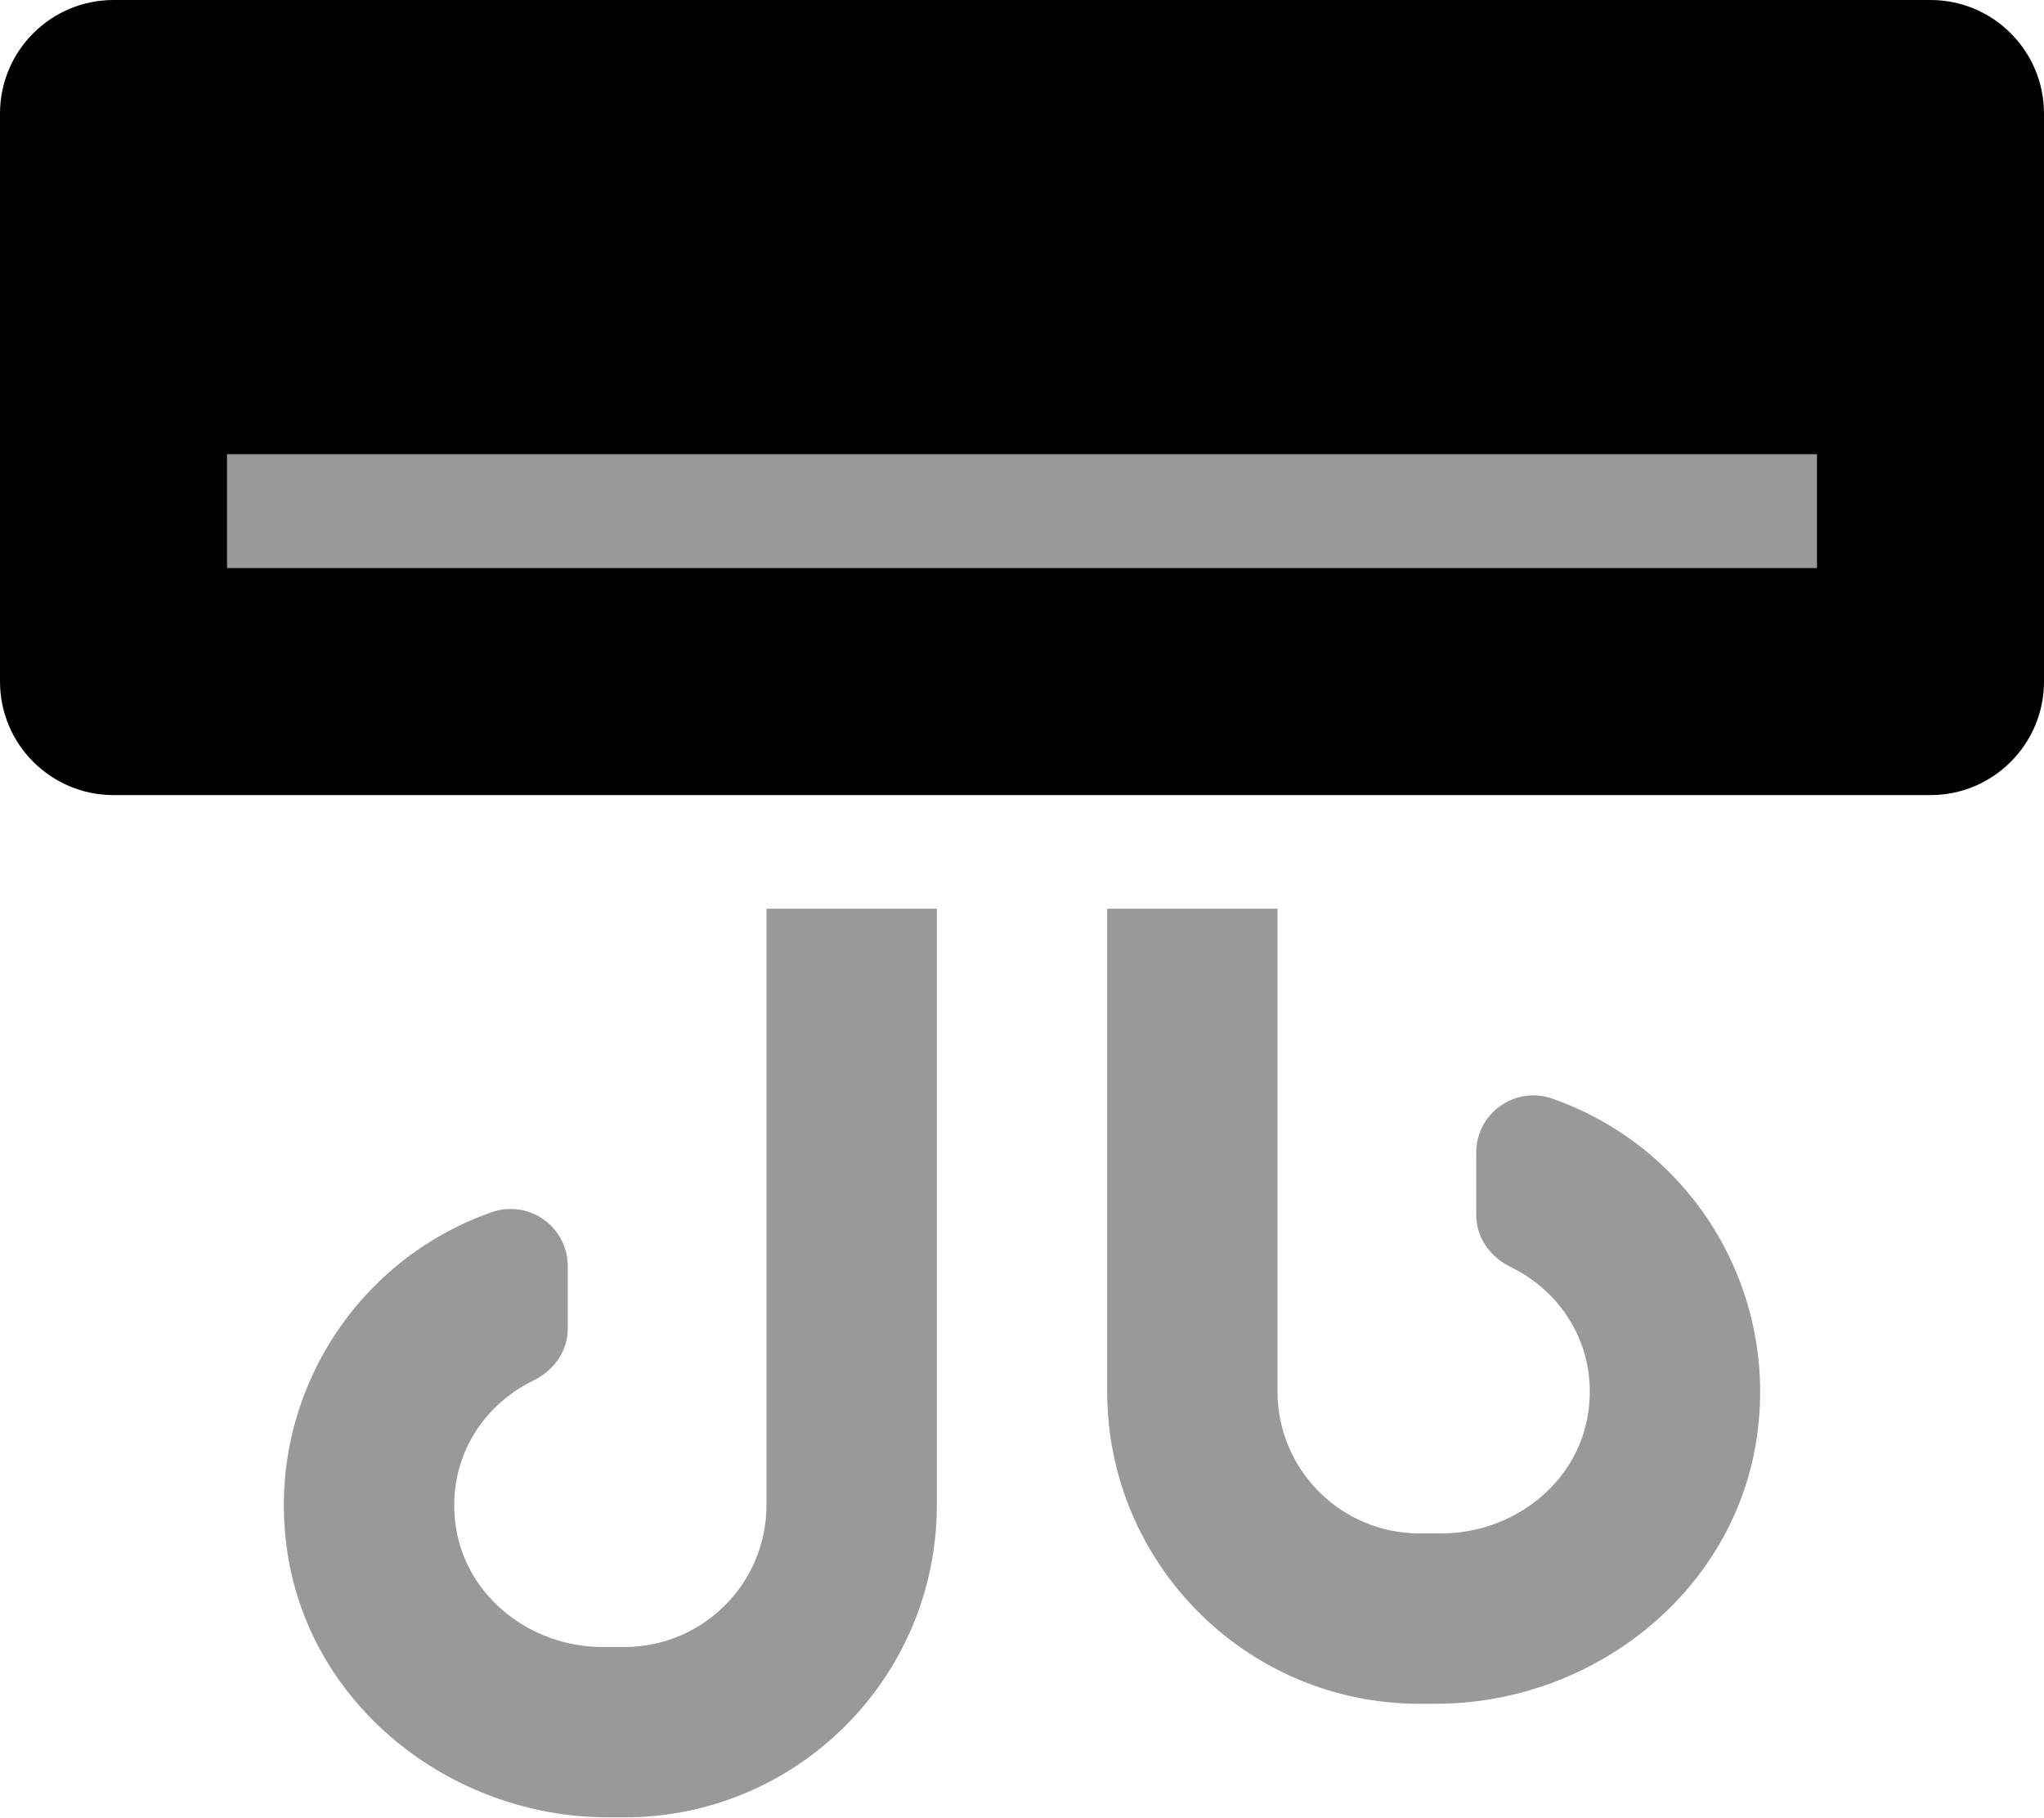
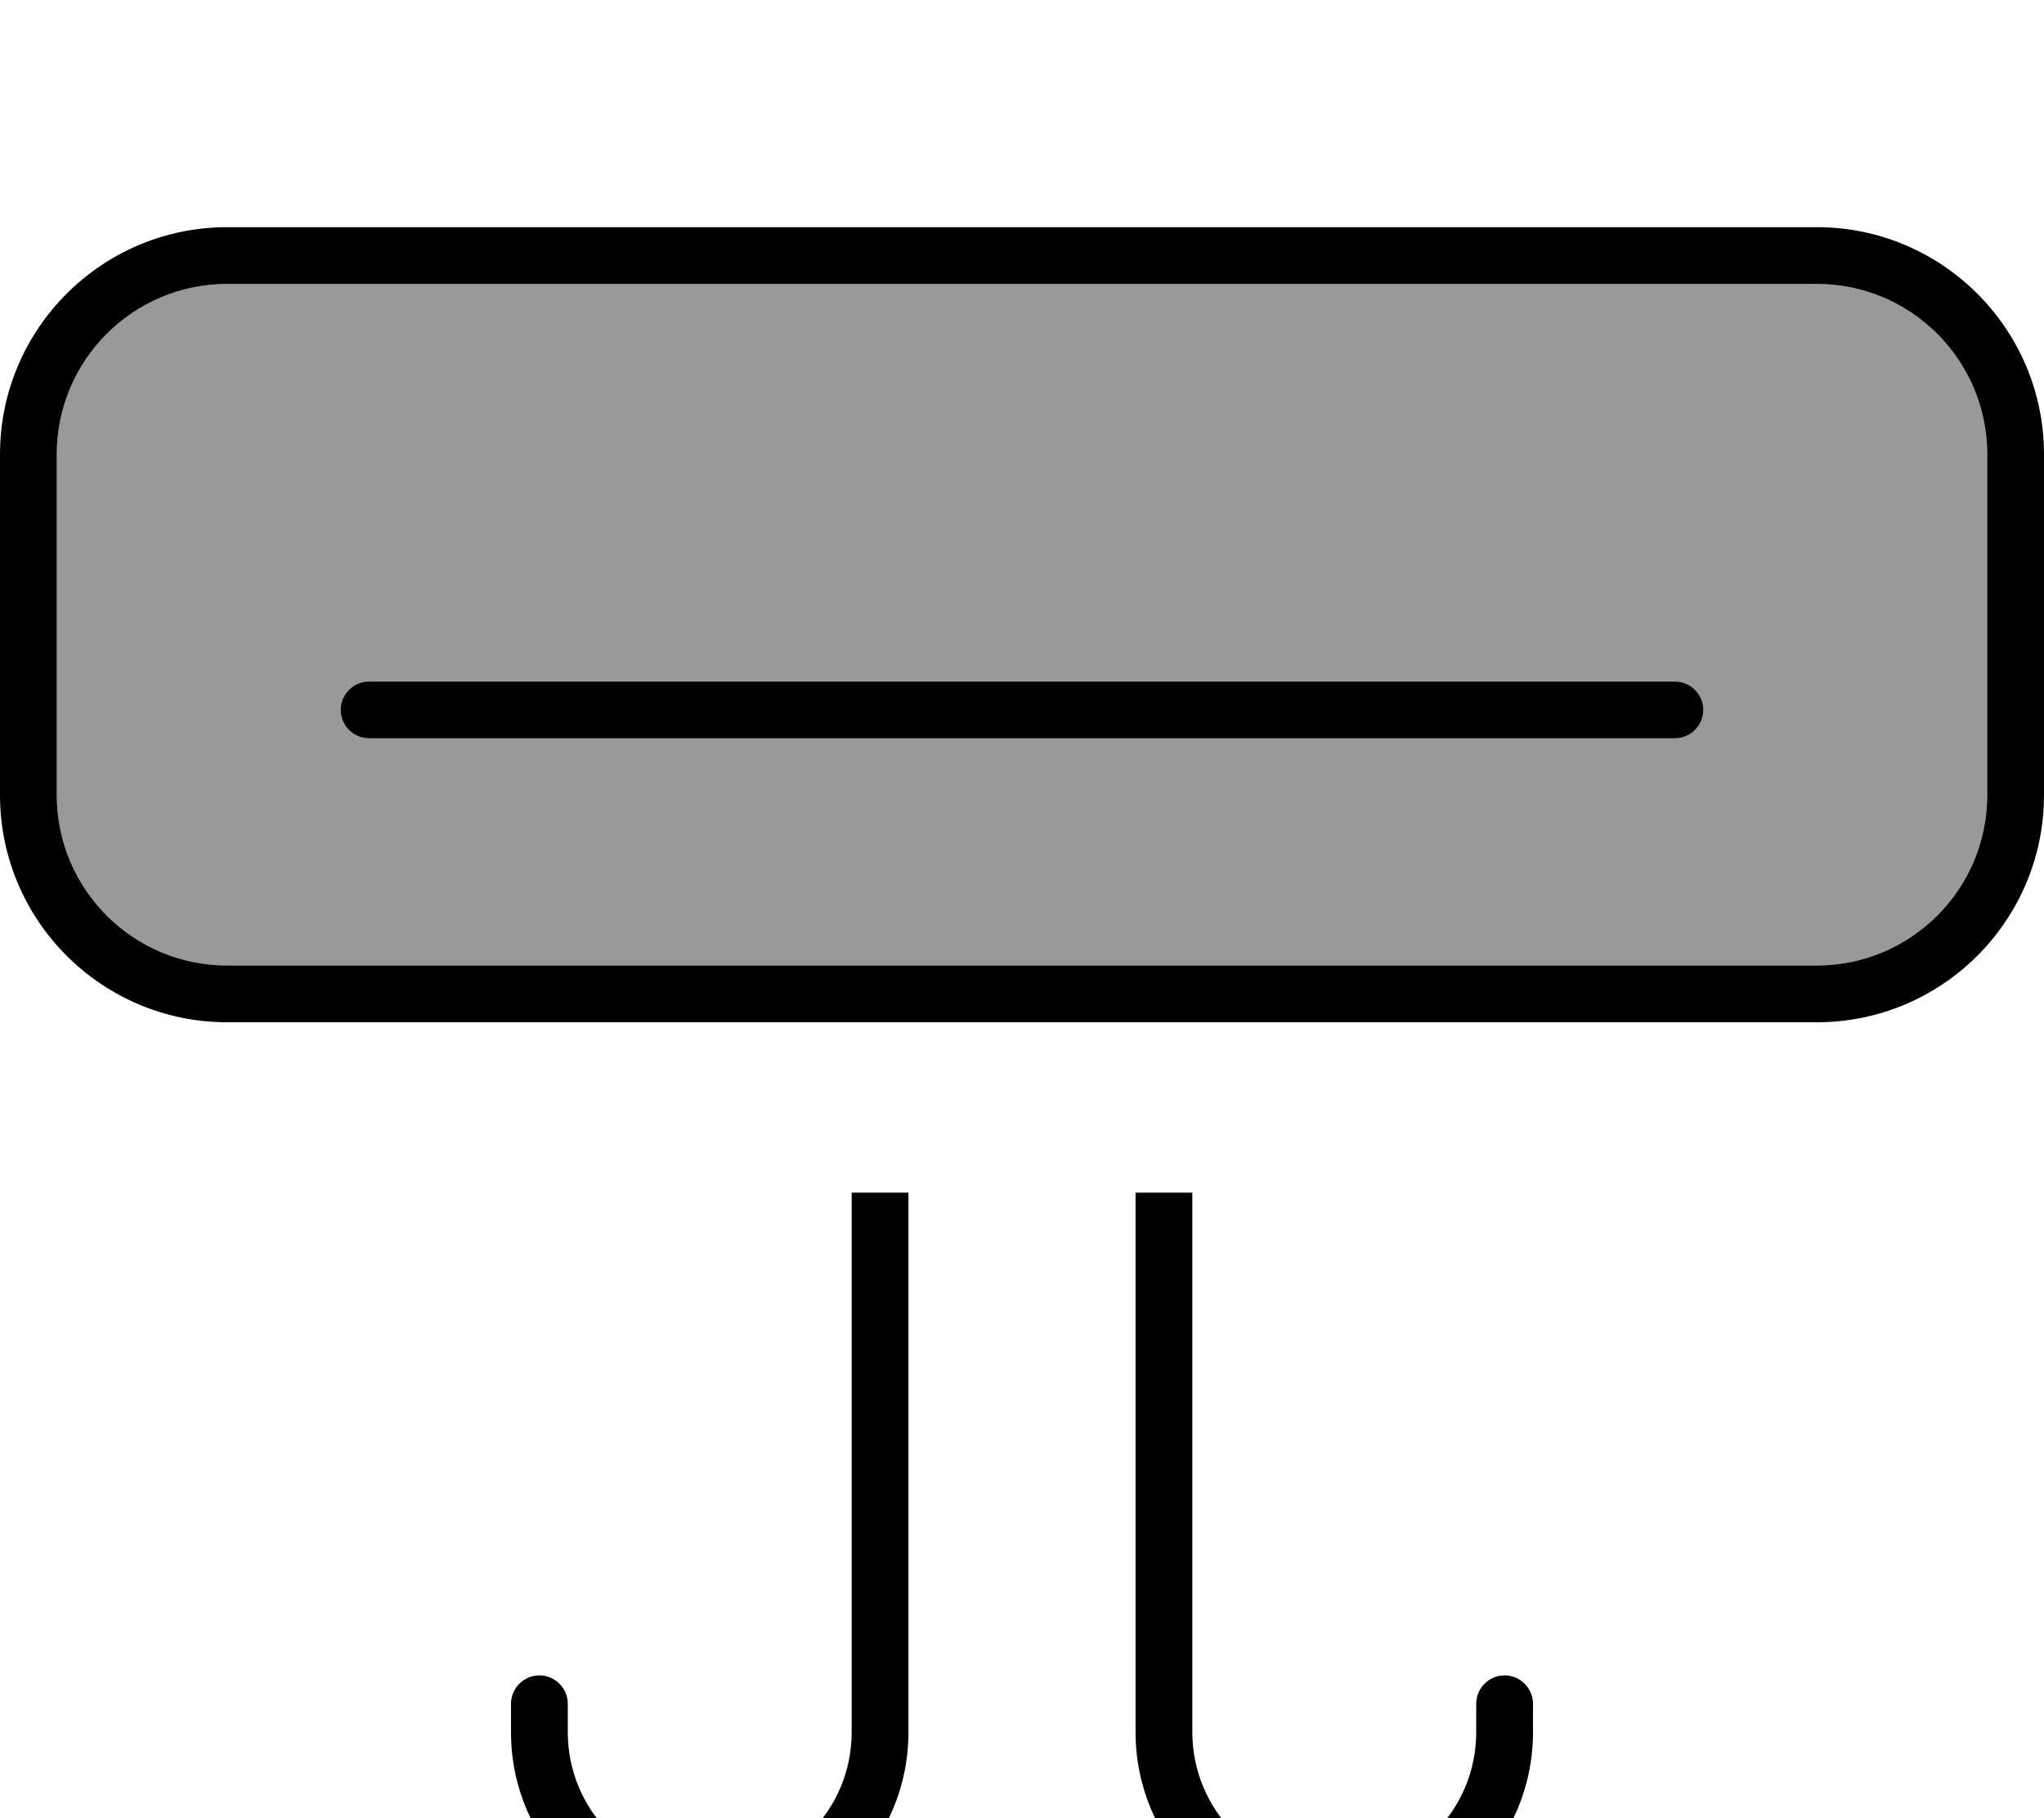
<svg xmlns="http://www.w3.org/2000/svg" viewBox="0 0 576 512">
-   <defs>
-     <style>.fa-secondary{opacity:.4}</style>
-   </defs>
-   <path d="M216,424a40,40,0,0,1-40,40h-6.22c-20,0-38.19-13.88-41.28-33.61-2.88-18.41,6.92-34.22,21.84-41.47,5.73-2.78,9.66-8.25,9.66-14.63V356.67a16.1,16.1,0,0,0-21.42-15.17A87.55,87.55,0,0,0,80.7,435.24C86.26,479.82,126.55,512,171.48,512H176a88,88,0,0,0,88-88V256H216ZM437.42,309.5A16.1,16.1,0,0,0,416,324.67v17.62c0,6.38,3.93,11.85,9.66,14.63,14.92,7.25,24.72,23.06,21.84,41.47C444.41,418.12,426.2,432,406.23,432H400a40,40,0,0,1-40-40V256H312V392a88,88,0,0,0,88,88h4.53c44.92,0,85.21-32.18,90.77-76.76A87.55,87.55,0,0,0,437.42,309.5ZM64,128v32H512V128Z" class="fa-secondary" />
-   <path d="M544,0H32A32,32,0,0,0,0,32V192a32,32,0,0,0,32,32H544a32,32,0,0,0,32-32V32A32,32,0,0,0,544,0ZM512,160H64V128H512Z" class="fa-primary" />
+   <path opacity=".4" fill="currentColor" d="M16 128l0 96c0 26.5 21.5 48 48 48l448 0c26.5 0 48-21.5 48-48l0-96c0-26.5-21.5-48-48-48L64 80c-26.5 0-48 21.5-48 48zm80 72c0-4.4 3.6-8 8-8l368 0c4.4 0 8 3.6 8 8s-3.6 8-8 8l-368 0c-4.4 0-8-3.6-8-8z" />
+   <path fill="currentColor" d="M64 80c-26.5 0-48 21.5-48 48l0 96c0 26.5 21.5 48 48 48l448 0c26.5 0 48-21.5 48-48l0-96c0-26.5-21.5-48-48-48L64 80zM0 128C0 92.7 28.7 64 64 64l448 0c35.3 0 64 28.7 64 64l0 96c0 35.3-28.7 64-64 64L64 288c-35.3 0-64-28.7-64-64l0-96zm104 64l368 0c4.4 0 8 3.6 8 8s-3.6 8-8 8l-368 0c-4.4 0-8-3.6-8-8s3.6-8 8-8zM336 488c0 22.1 17.9 40 40 40s40-17.9 40-40l0-8c0-4.4 3.6-8 8-8s8 3.6 8 8l0 8c0 30.9-25.1 56-56 56s-56-25.1-56-56l0-152 16 0 0 152zM240 336l16 0 0 152c0 30.9-25.1 56-56 56s-56-25.1-56-56l0-8c0-4.4 3.6-8 8-8s8 3.6 8 8l0 8c0 22.1 17.9 40 40 40s40-17.9 40-40l0-152z" />
</svg>
